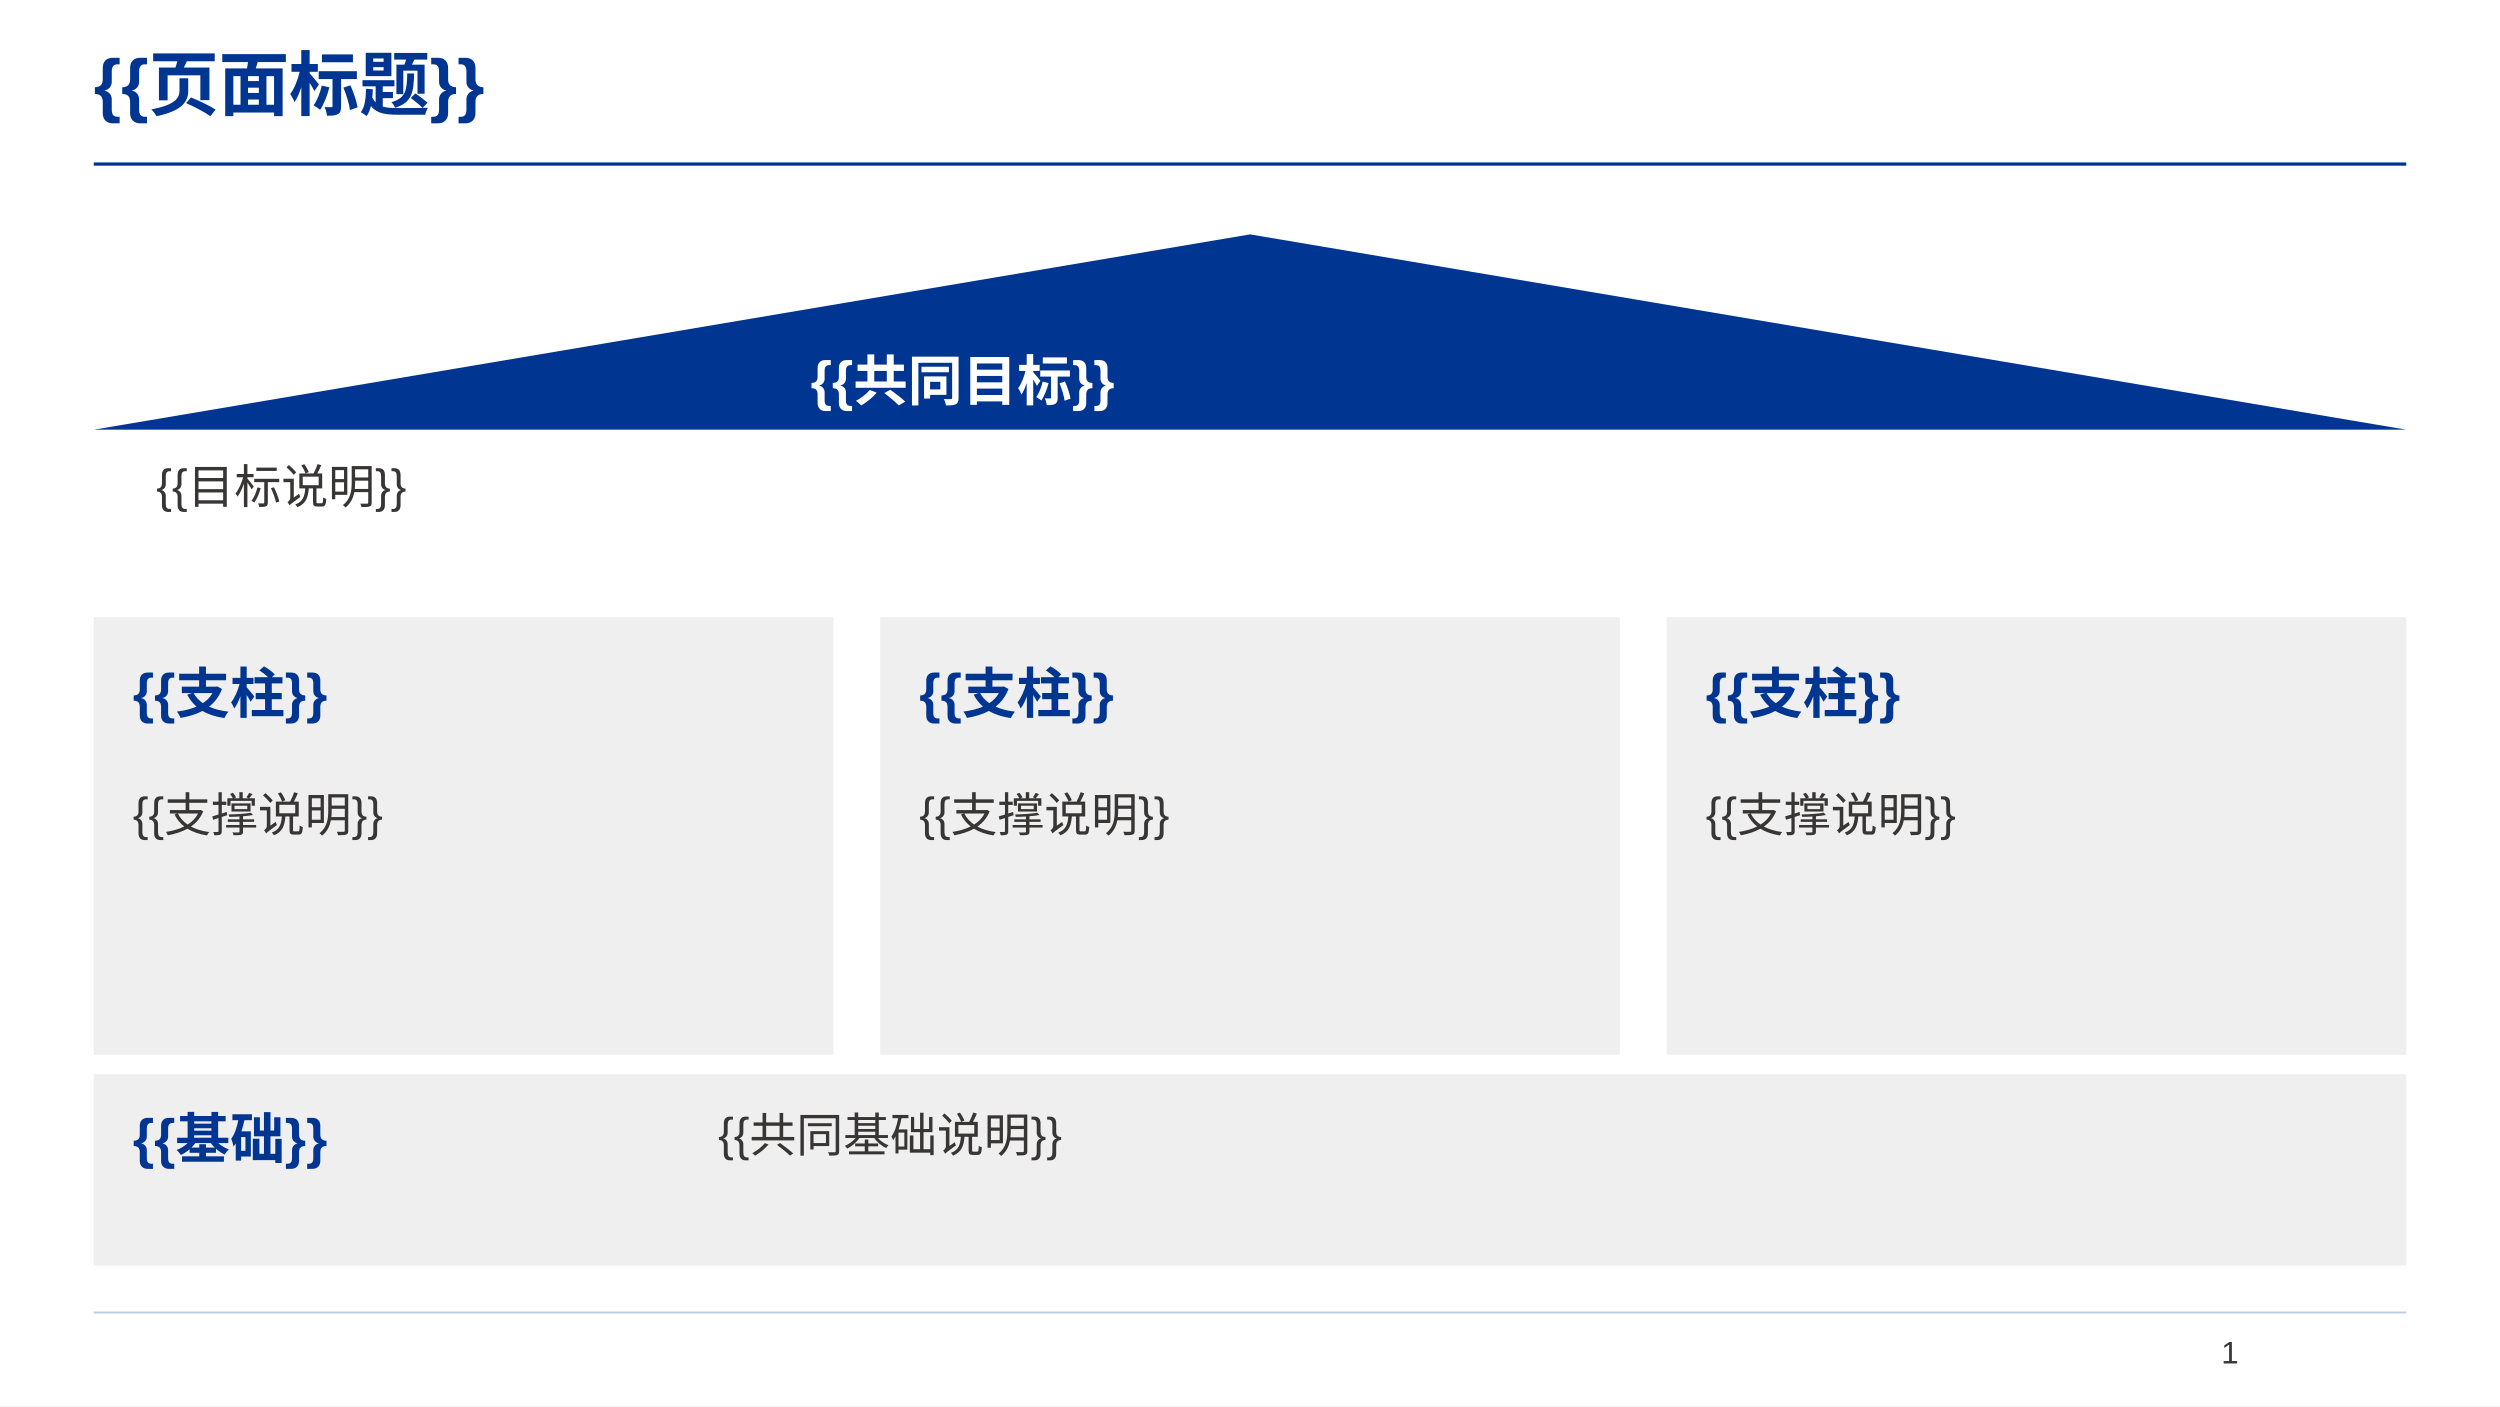
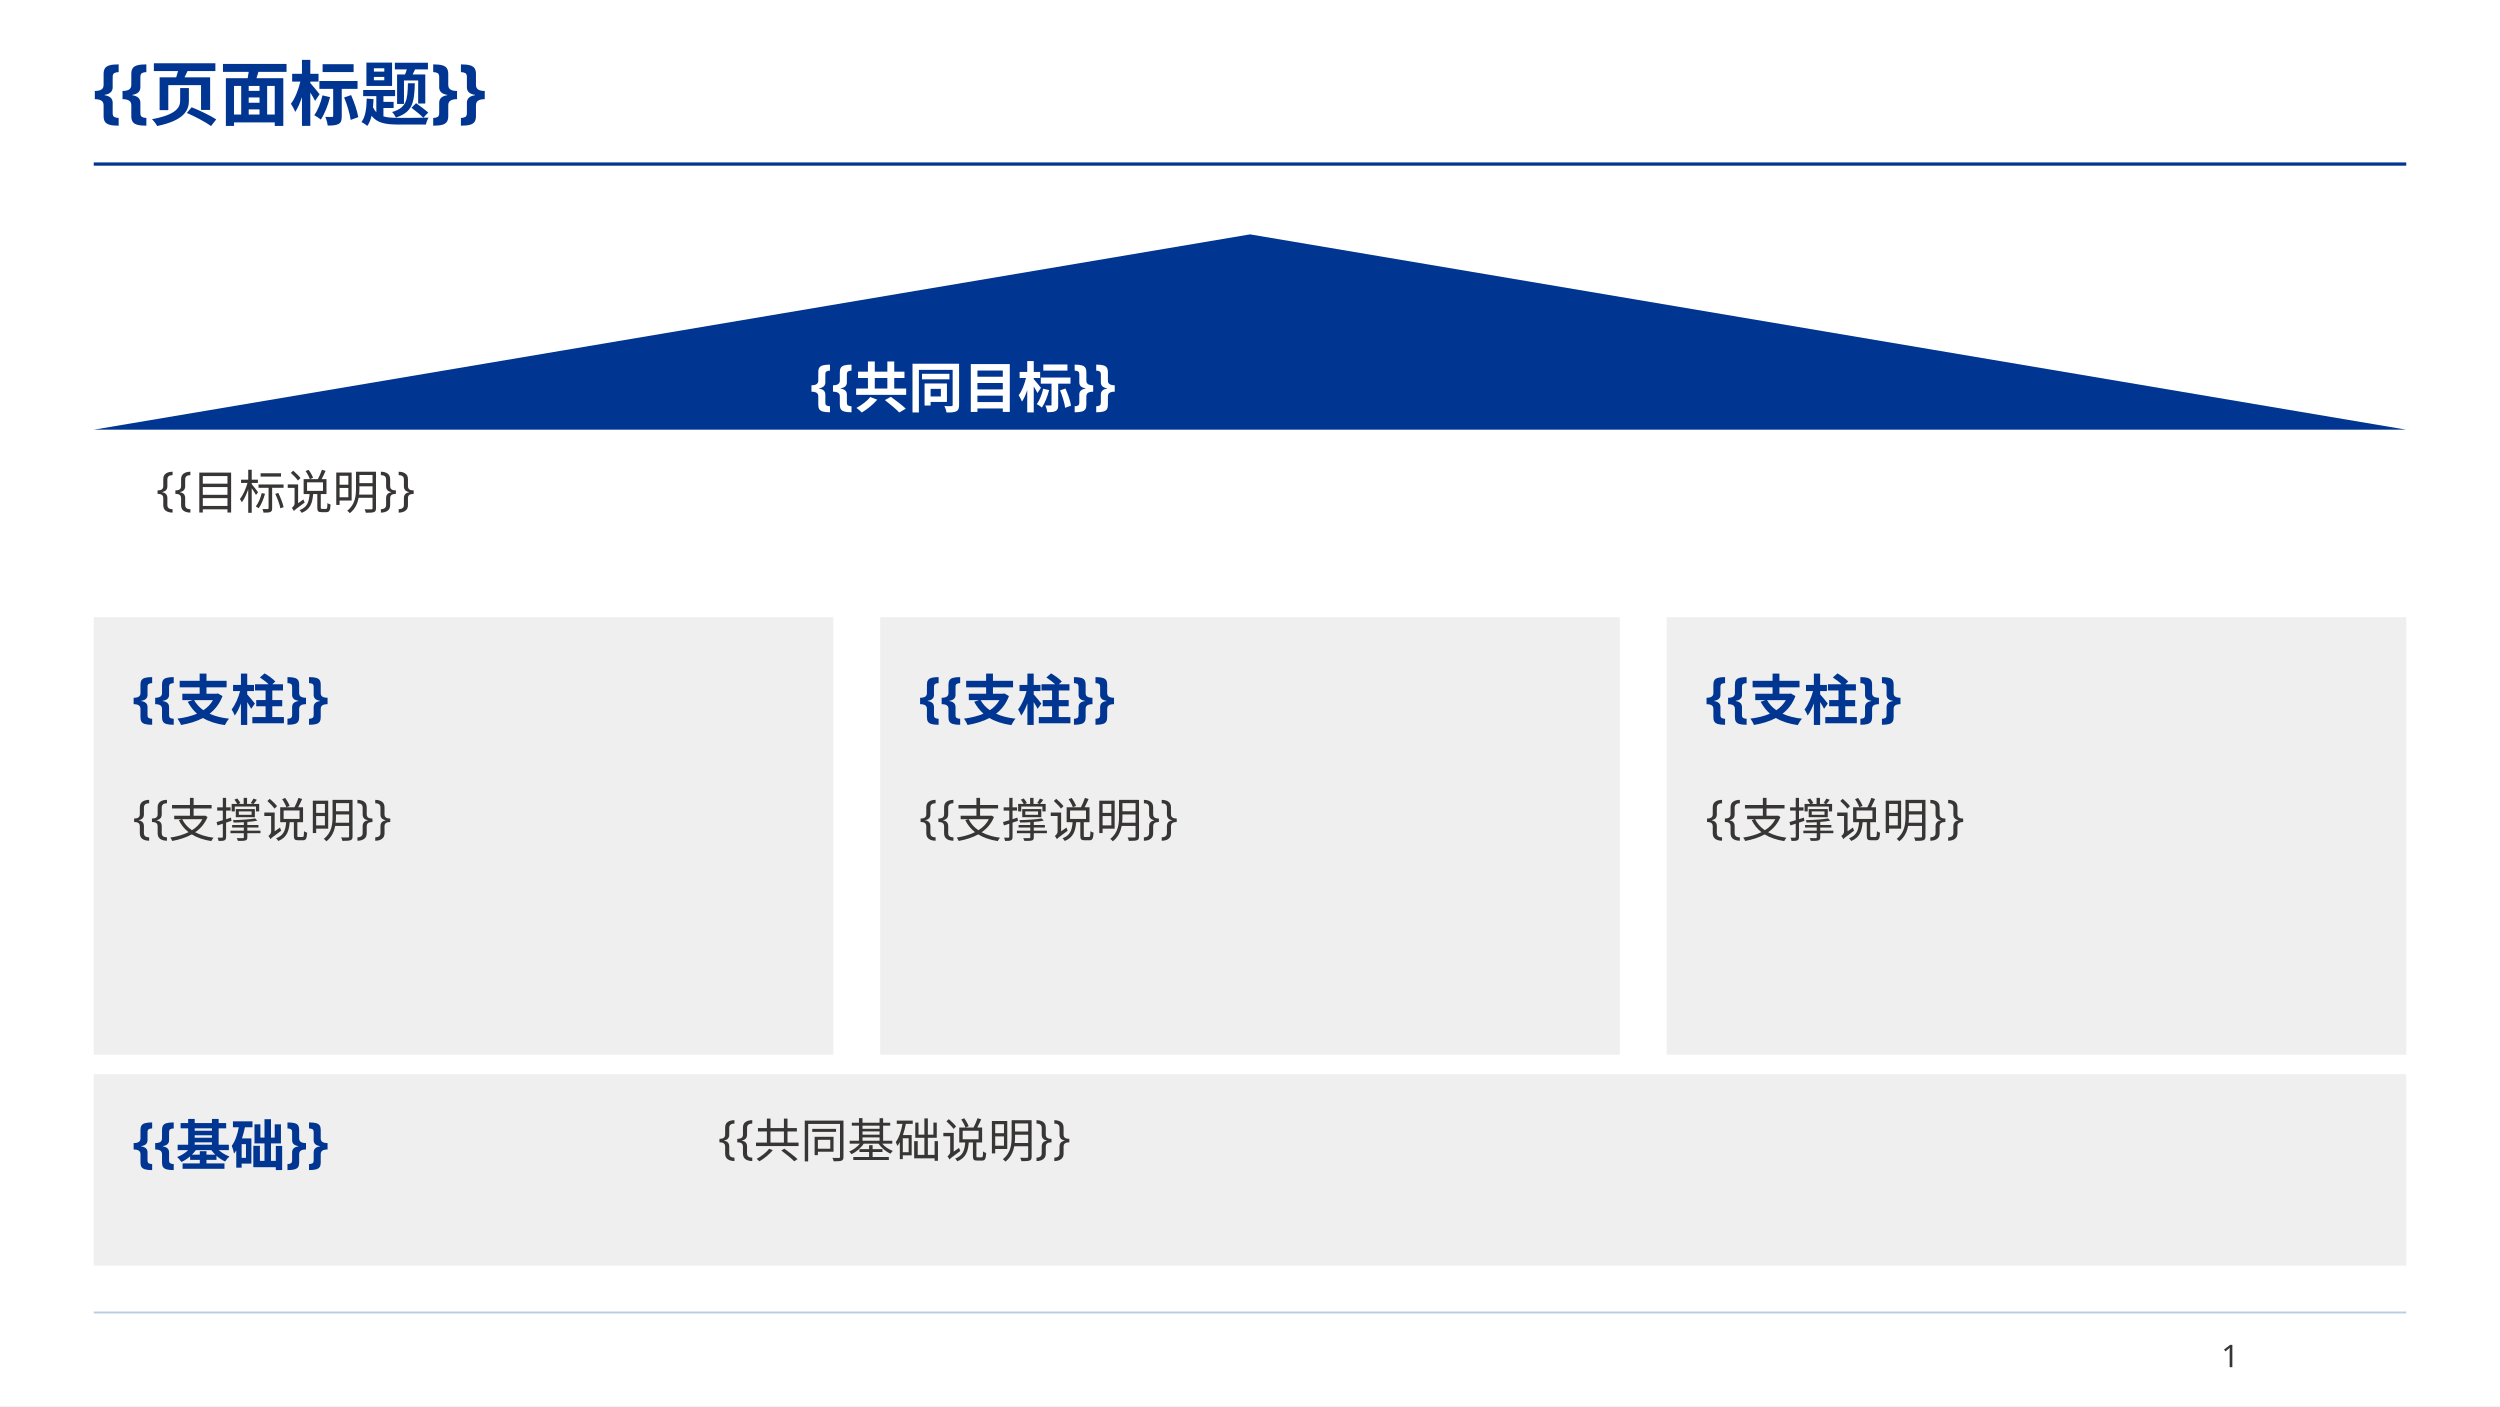
<svg xmlns="http://www.w3.org/2000/svg" width="1280" height="720" viewBox="0 0 1280 720" data-pptx-master="business-blue-white" data-pptx-master-name="Business Blue White" data-pptx-layout="strategy-house-3" data-pptx-layout-name="strategy-house-3">
  <rect x="0" y="0" width="1280" height="720" fill="#FFFFFF" id="canvas-background" data-pptx-layer="master" />
  <line x1="48" y1="84" x2="1232" y2="84" stroke="#003591" stroke-width="1.67" id="header-rule" data-pptx-layer="master" />
  <line x1="48" y1="672" x2="1232" y2="672" stroke="#BBCDE5" stroke-width="1" id="footer-rule" data-pptx-layer="master" />
  <polygon points="48,220 640.0,120 1232,220" fill="#003591" id="atom-3" data-pptx-layer="layout" />
  <rect x="48.0" y="316" width="378.667" height="224" fill="#EFEFEF" rx="0" id="atom-4" data-pptx-layer="layout" />
  <rect x="450.667" y="316" width="378.667" height="224" fill="#EFEFEF" rx="0" id="atom-5" data-pptx-layer="layout" />
  <rect x="853.333" y="316" width="378.667" height="224" fill="#EFEFEF" rx="0" id="atom-6" data-pptx-layer="layout" />
  <rect x="48" y="550" width="1184" height="98" fill="#EFEFEF" rx="0" id="atom-7" data-pptx-layer="layout" />
  <g id="slot-text-title" data-pptx-placeholder="title" data-pptx-idx="0" data-pptx-bounds="48 24 1184 48">
-     <text id="text-title" data-pptx-carrier="true" x="48" y="55.68" font-family="Arial, Microsoft YaHei, Microsoft YaHei" font-size="36" font-weight="700" fill="#003591">
-       <tspan x="48" y="55.68">{{页面标题}}</tspan>
+     <text id="text-title" data-pptx-carrier="true" data-pptx-frame="48 24 1184 48" x="48" y="58.667" font-family="Microsoft YaHei" font-size="36" font-weight="700" fill="#003591" text-anchor="start" data-pptx-text-baseline="metrics-v1" data-htr-text-role="title" data-htr-resolved-style="{&quot;font_family&quot;:&quot;Microsoft YaHei&quot;,&quot;font_size&quot;:36,&quot;weight&quot;:700,&quot;line_height&quot;:1.1,&quot;paragraph_gap&quot;:0,&quot;insets&quot;:[0,0,0,0],&quot;align&quot;:&quot;left&quot;,&quot;vertical_anchor&quot;:&quot;top&quot;,&quot;color&quot;:&quot;primary&quot;}" data-htr-text-insets="0 0 0 0" data-htr-vertical-anchor="t" data-paragraph-line-height="39.6" xml:space="preserve">
+       <tspan x="48" y="58.667">{{页面标题}}</tspan>
    </text>
  </g>
  <g id="slot-text-section_name" data-pptx-placeholder="body" data-pptx-idx="1" data-pptx-bounds="48 684 307.84 24">
-     <text id="text-section_name" data-pptx-carrier="true" x="48" y="698.08" font-family="Arial, Microsoft YaHei, Microsoft YaHei" font-size="16" font-weight="400" fill="#383535">
-       <tspan x="48" y="698.08" />
+     <text id="text-section_name" data-pptx-carrier="true" data-pptx-frame="48 684 307.84 24" x="48" y="700.0" font-family="Microsoft YaHei" font-size="16" font-weight="400" fill="#383535" text-anchor="start" data-pptx-text-baseline="metrics-v1" data-htr-text-role="caption" data-htr-resolved-style="{&quot;font_family&quot;:&quot;Microsoft YaHei&quot;,&quot;font_size&quot;:16,&quot;weight&quot;:400,&quot;line_height&quot;:1.25,&quot;paragraph_gap&quot;:0,&quot;insets&quot;:[0,0,0,0],&quot;align&quot;:&quot;left&quot;,&quot;vertical_anchor&quot;:&quot;top&quot;,&quot;color&quot;:&quot;text&quot;}" data-htr-text-insets="0 0 0 0" data-htr-vertical-anchor="t" data-paragraph-line-height="20.0" xml:space="preserve">
+       <tspan x="48" y="700.0" />
    </text>
  </g>
  <g id="slot-text-source" data-pptx-placeholder="body" data-pptx-idx="2" data-pptx-bounds="379.52 684 734.08 24">
-     <text id="text-source" data-pptx-carrier="true" x="379.52" y="698.08" font-family="Arial, Microsoft YaHei, Microsoft YaHei" font-size="16" font-weight="400" fill="#383535">
-       <tspan x="379.52" y="698.08" />
+     <text id="text-source" data-pptx-carrier="true" data-pptx-frame="379.52 684 734.08 24" x="379.52" y="700.0" font-family="Microsoft YaHei" font-size="16" font-weight="400" fill="#383535" text-anchor="start" data-pptx-text-baseline="metrics-v1" data-htr-text-role="caption" data-htr-resolved-style="{&quot;font_family&quot;:&quot;Microsoft YaHei&quot;,&quot;font_size&quot;:16,&quot;weight&quot;:400,&quot;line_height&quot;:1.25,&quot;paragraph_gap&quot;:0,&quot;insets&quot;:[0,0,0,0],&quot;align&quot;:&quot;left&quot;,&quot;vertical_anchor&quot;:&quot;top&quot;,&quot;color&quot;:&quot;text&quot;}" data-htr-text-insets="0 0 0 0" data-htr-vertical-anchor="t" data-paragraph-line-height="20.0" xml:space="preserve">
+       <tspan x="379.52" y="700.0" />
    </text>
  </g>
  <g id="slot-text-page_number" data-pptx-placeholder="body" data-pptx-idx="3" data-pptx-bounds="1137.28 684 94.72 24">
-     <text id="text-page_number" data-pptx-carrier="true" x="1137.28" y="698.08" font-family="Arial, Microsoft YaHei, Microsoft YaHei" font-size="16" font-weight="400" fill="#383535">
-       <tspan x="1137.28" y="698.08">1</tspan>
+     <text id="text-page_number" data-pptx-carrier="true" data-pptx-frame="1137.28 684 94.72 24" x="1137.28" y="700.0" font-family="Microsoft YaHei" font-size="16" font-weight="400" fill="#383535" text-anchor="start" data-pptx-text-baseline="metrics-v1" data-htr-text-role="caption" data-htr-resolved-style="{&quot;font_family&quot;:&quot;Microsoft YaHei&quot;,&quot;font_size&quot;:16,&quot;weight&quot;:400,&quot;line_height&quot;:1.25,&quot;paragraph_gap&quot;:0,&quot;insets&quot;:[0,0,0,0],&quot;align&quot;:&quot;left&quot;,&quot;vertical_anchor&quot;:&quot;top&quot;,&quot;color&quot;:&quot;text&quot;}" data-htr-text-insets="0 0 0 0" data-htr-vertical-anchor="t" data-paragraph-line-height="20.0" xml:space="preserve">
+       <tspan x="1137.28" y="700.0">1</tspan>
    </text>
  </g>
  <g id="slot-text-mission" data-pptx-placeholder="body" data-pptx-idx="4" data-pptx-bounds="415.04 180 449.92 40">
-     <text id="text-mission" data-pptx-carrier="true" x="415.04" y="204.64" font-family="Arial, Microsoft YaHei, Microsoft YaHei" font-size="28" font-weight="700" fill="#FFFFFF">
-       <tspan x="415.04" y="204.64">{{共同目标}}</tspan>
+     <text id="text-mission" data-pptx-carrier="true" data-pptx-frame="415.04 180 449.92 40" x="415.04" y="206.667" font-family="Microsoft YaHei" font-size="28" font-weight="700" fill="#FFFFFF" text-anchor="start" data-pptx-text-baseline="metrics-v1" data-htr-text-role="heading" data-htr-resolved-style="{&quot;font_family&quot;:&quot;Microsoft YaHei&quot;,&quot;font_size&quot;:28,&quot;weight&quot;:700,&quot;line_height&quot;:1.2,&quot;paragraph_gap&quot;:0,&quot;insets&quot;:[0,0,0,0],&quot;align&quot;:&quot;left&quot;,&quot;vertical_anchor&quot;:&quot;top&quot;,&quot;color&quot;:&quot;surface&quot;}" data-htr-text-insets="0 0 0 0" data-htr-vertical-anchor="t" data-paragraph-line-height="33.6" xml:space="preserve">
+       <tspan x="415.04" y="206.667">{{共同目标}}</tspan>
    </text>
  </g>
  <g id="slot-text-vision" data-pptx-placeholder="body" data-pptx-idx="5" data-pptx-bounds="80 236 1120 60">
-     <text id="text-vision" data-pptx-carrier="true" x="80" y="257.12" font-family="Arial, Microsoft YaHei, Microsoft YaHei" font-size="24" font-weight="400" fill="#383535">
-       <tspan x="80" y="257.12">{{目标说明}}</tspan>
+     <text id="text-vision" data-pptx-carrier="true" data-pptx-frame="80 236 1120 60" x="80" y="258.667" font-family="Microsoft YaHei" font-size="24" font-weight="400" fill="#383535" text-anchor="start" data-pptx-text-baseline="metrics-v1" data-htr-text-role="body" data-htr-resolved-style="{&quot;font_family&quot;:&quot;Microsoft YaHei&quot;,&quot;font_size&quot;:24,&quot;weight&quot;:400,&quot;line_height&quot;:1.35,&quot;paragraph_gap&quot;:0,&quot;insets&quot;:[0,0,0,0],&quot;align&quot;:&quot;left&quot;,&quot;vertical_anchor&quot;:&quot;top&quot;,&quot;color&quot;:&quot;text&quot;}" data-htr-text-insets="0 0 0 0" data-htr-vertical-anchor="t" data-paragraph-line-height="32.400000000000006" xml:space="preserve">
+       <tspan x="80" y="258.667">{{目标说明}}</tspan>
    </text>
  </g>
  <g id="slot-text-pillars-0-title" data-pptx-placeholder="body" data-pptx-idx="6" data-pptx-bounds="68 340 338.667 50">
-     <text id="text-pillars-0-title" data-pptx-carrier="true" x="68.0" y="364.64" font-family="Arial, Microsoft YaHei, Microsoft YaHei" font-size="28" font-weight="700" fill="#003591">
-       <tspan x="68.0" y="364.64">{{支柱}}</tspan>
+     <text id="text-pillars-0-title" data-pptx-carrier="true" data-pptx-frame="68 340 338.667 50" x="68.0" y="366.667" font-family="Microsoft YaHei" font-size="28" font-weight="700" fill="#003591" text-anchor="start" data-pptx-text-baseline="metrics-v1" data-htr-text-role="heading" data-htr-resolved-style="{&quot;font_family&quot;:&quot;Microsoft YaHei&quot;,&quot;font_size&quot;:28,&quot;weight&quot;:700,&quot;line_height&quot;:1.2,&quot;paragraph_gap&quot;:0,&quot;insets&quot;:[0,0,0,0],&quot;align&quot;:&quot;left&quot;,&quot;vertical_anchor&quot;:&quot;top&quot;,&quot;color&quot;:&quot;primary&quot;}" data-htr-text-insets="0 0 0 0" data-htr-vertical-anchor="t" data-paragraph-line-height="33.6" xml:space="preserve">
+       <tspan x="68.0" y="366.667">{{支柱}}</tspan>
    </text>
  </g>
  <g id="slot-text-pillars-0-body" data-pptx-placeholder="body" data-pptx-idx="7" data-pptx-bounds="68 404 338.667 100">
-     <text id="text-pillars-0-body" data-pptx-carrier="true" x="68.0" y="425.12" font-family="Arial, Microsoft YaHei, Microsoft YaHei" font-size="24" font-weight="400" fill="#383535">
-       <tspan x="68.0" y="425.12">{{支撑说明}}</tspan>
+     <text id="text-pillars-0-body" data-pptx-carrier="true" data-pptx-frame="68 404 338.667 100" x="68.0" y="426.667" font-family="Microsoft YaHei" font-size="24" font-weight="400" fill="#383535" text-anchor="start" data-pptx-text-baseline="metrics-v1" data-htr-text-role="body" data-htr-resolved-style="{&quot;font_family&quot;:&quot;Microsoft YaHei&quot;,&quot;font_size&quot;:24,&quot;weight&quot;:400,&quot;line_height&quot;:1.35,&quot;paragraph_gap&quot;:0,&quot;insets&quot;:[0,0,0,0],&quot;align&quot;:&quot;left&quot;,&quot;vertical_anchor&quot;:&quot;top&quot;,&quot;color&quot;:&quot;text&quot;}" data-htr-text-insets="0 0 0 0" data-htr-vertical-anchor="t" data-paragraph-line-height="32.400000000000006" xml:space="preserve">
+       <tspan x="68.0" y="426.667">{{支撑说明}}</tspan>
    </text>
  </g>
  <g id="slot-text-pillars-1-title" data-pptx-placeholder="body" data-pptx-idx="8" data-pptx-bounds="470.667 340 338.667 50">
-     <text id="text-pillars-1-title" data-pptx-carrier="true" x="470.667" y="364.64" font-family="Arial, Microsoft YaHei, Microsoft YaHei" font-size="28" font-weight="700" fill="#003591">
-       <tspan x="470.667" y="364.64">{{支柱}}</tspan>
+     <text id="text-pillars-1-title" data-pptx-carrier="true" data-pptx-frame="470.667 340 338.667 50" x="470.667" y="366.667" font-family="Microsoft YaHei" font-size="28" font-weight="700" fill="#003591" text-anchor="start" data-pptx-text-baseline="metrics-v1" data-htr-text-role="heading" data-htr-resolved-style="{&quot;font_family&quot;:&quot;Microsoft YaHei&quot;,&quot;font_size&quot;:28,&quot;weight&quot;:700,&quot;line_height&quot;:1.2,&quot;paragraph_gap&quot;:0,&quot;insets&quot;:[0,0,0,0],&quot;align&quot;:&quot;left&quot;,&quot;vertical_anchor&quot;:&quot;top&quot;,&quot;color&quot;:&quot;primary&quot;}" data-htr-text-insets="0 0 0 0" data-htr-vertical-anchor="t" data-paragraph-line-height="33.6" xml:space="preserve">
+       <tspan x="470.667" y="366.667">{{支柱}}</tspan>
    </text>
  </g>
  <g id="slot-text-pillars-1-body" data-pptx-placeholder="body" data-pptx-idx="9" data-pptx-bounds="470.667 404 338.667 100">
-     <text id="text-pillars-1-body" data-pptx-carrier="true" x="470.667" y="425.12" font-family="Arial, Microsoft YaHei, Microsoft YaHei" font-size="24" font-weight="400" fill="#383535">
-       <tspan x="470.667" y="425.12">{{支撑说明}}</tspan>
+     <text id="text-pillars-1-body" data-pptx-carrier="true" data-pptx-frame="470.667 404 338.667 100" x="470.667" y="426.667" font-family="Microsoft YaHei" font-size="24" font-weight="400" fill="#383535" text-anchor="start" data-pptx-text-baseline="metrics-v1" data-htr-text-role="body" data-htr-resolved-style="{&quot;font_family&quot;:&quot;Microsoft YaHei&quot;,&quot;font_size&quot;:24,&quot;weight&quot;:400,&quot;line_height&quot;:1.35,&quot;paragraph_gap&quot;:0,&quot;insets&quot;:[0,0,0,0],&quot;align&quot;:&quot;left&quot;,&quot;vertical_anchor&quot;:&quot;top&quot;,&quot;color&quot;:&quot;text&quot;}" data-htr-text-insets="0 0 0 0" data-htr-vertical-anchor="t" data-paragraph-line-height="32.400000000000006" xml:space="preserve">
+       <tspan x="470.667" y="426.667">{{支撑说明}}</tspan>
    </text>
  </g>
  <g id="slot-text-pillars-2-title" data-pptx-placeholder="body" data-pptx-idx="10" data-pptx-bounds="873.333 340 338.667 50">
-     <text id="text-pillars-2-title" data-pptx-carrier="true" x="873.333" y="364.64" font-family="Arial, Microsoft YaHei, Microsoft YaHei" font-size="28" font-weight="700" fill="#003591">
-       <tspan x="873.333" y="364.64">{{支柱}}</tspan>
+     <text id="text-pillars-2-title" data-pptx-carrier="true" data-pptx-frame="873.333 340 338.667 50" x="873.333" y="366.667" font-family="Microsoft YaHei" font-size="28" font-weight="700" fill="#003591" text-anchor="start" data-pptx-text-baseline="metrics-v1" data-htr-text-role="heading" data-htr-resolved-style="{&quot;font_family&quot;:&quot;Microsoft YaHei&quot;,&quot;font_size&quot;:28,&quot;weight&quot;:700,&quot;line_height&quot;:1.2,&quot;paragraph_gap&quot;:0,&quot;insets&quot;:[0,0,0,0],&quot;align&quot;:&quot;left&quot;,&quot;vertical_anchor&quot;:&quot;top&quot;,&quot;color&quot;:&quot;primary&quot;}" data-htr-text-insets="0 0 0 0" data-htr-vertical-anchor="t" data-paragraph-line-height="33.6" xml:space="preserve">
+       <tspan x="873.333" y="366.667">{{支柱}}</tspan>
    </text>
  </g>
  <g id="slot-text-pillars-2-body" data-pptx-placeholder="body" data-pptx-idx="11" data-pptx-bounds="873.333 404 338.667 100">
-     <text id="text-pillars-2-body" data-pptx-carrier="true" x="873.333" y="425.12" font-family="Arial, Microsoft YaHei, Microsoft YaHei" font-size="24" font-weight="400" fill="#383535">
-       <tspan x="873.333" y="425.12">{{支撑说明}}</tspan>
+     <text id="text-pillars-2-body" data-pptx-carrier="true" data-pptx-frame="873.333 404 338.667 100" x="873.333" y="426.667" font-family="Microsoft YaHei" font-size="24" font-weight="400" fill="#383535" text-anchor="start" data-pptx-text-baseline="metrics-v1" data-htr-text-role="body" data-htr-resolved-style="{&quot;font_family&quot;:&quot;Microsoft YaHei&quot;,&quot;font_size&quot;:24,&quot;weight&quot;:400,&quot;line_height&quot;:1.35,&quot;paragraph_gap&quot;:0,&quot;insets&quot;:[0,0,0,0],&quot;align&quot;:&quot;left&quot;,&quot;vertical_anchor&quot;:&quot;top&quot;,&quot;color&quot;:&quot;text&quot;}" data-htr-text-insets="0 0 0 0" data-htr-vertical-anchor="t" data-paragraph-line-height="32.400000000000006" xml:space="preserve">
+       <tspan x="873.333" y="426.667">{{支撑说明}}</tspan>
    </text>
  </g>
  <g id="slot-text-foundation-title" data-pptx-placeholder="body" data-pptx-idx="12" data-pptx-bounds="68 568 272.32 50">
-     <text id="text-foundation-title" data-pptx-carrier="true" x="68" y="592.64" font-family="Arial, Microsoft YaHei, Microsoft YaHei" font-size="28" font-weight="700" fill="#003591">
-       <tspan x="68" y="592.64">{{基础}}</tspan>
+     <text id="text-foundation-title" data-pptx-carrier="true" data-pptx-frame="68 568 272.32 50" x="68" y="594.667" font-family="Microsoft YaHei" font-size="28" font-weight="700" fill="#003591" text-anchor="start" data-pptx-text-baseline="metrics-v1" data-htr-text-role="heading" data-htr-resolved-style="{&quot;font_family&quot;:&quot;Microsoft YaHei&quot;,&quot;font_size&quot;:28,&quot;weight&quot;:700,&quot;line_height&quot;:1.2,&quot;paragraph_gap&quot;:0,&quot;insets&quot;:[0,0,0,0],&quot;align&quot;:&quot;left&quot;,&quot;vertical_anchor&quot;:&quot;top&quot;,&quot;color&quot;:&quot;primary&quot;}" data-htr-text-insets="0 0 0 0" data-htr-vertical-anchor="t" data-paragraph-line-height="33.6" xml:space="preserve">
+       <tspan x="68" y="594.667">{{基础}}</tspan>
    </text>
  </g>
  <g id="slot-text-foundation-body" data-pptx-placeholder="body" data-pptx-idx="13" data-pptx-bounds="367.68 568 828.8 60">
-     <text id="text-foundation-body" data-pptx-carrier="true" x="367.68" y="589.12" font-family="Arial, Microsoft YaHei, Microsoft YaHei" font-size="24" font-weight="400" fill="#383535">
-       <tspan x="367.68" y="589.12">{{共同基础说明}}</tspan>
+     <text id="text-foundation-body" data-pptx-carrier="true" data-pptx-frame="367.68 568 828.8 60" x="367.68" y="590.667" font-family="Microsoft YaHei" font-size="24" font-weight="400" fill="#383535" text-anchor="start" data-pptx-text-baseline="metrics-v1" data-htr-text-role="body" data-htr-resolved-style="{&quot;font_family&quot;:&quot;Microsoft YaHei&quot;,&quot;font_size&quot;:24,&quot;weight&quot;:400,&quot;line_height&quot;:1.35,&quot;paragraph_gap&quot;:0,&quot;insets&quot;:[0,0,0,0],&quot;align&quot;:&quot;left&quot;,&quot;vertical_anchor&quot;:&quot;top&quot;,&quot;color&quot;:&quot;text&quot;}" data-htr-text-insets="0 0 0 0" data-htr-vertical-anchor="t" data-paragraph-line-height="32.400000000000006" xml:space="preserve">
+       <tspan x="367.68" y="590.667">{{共同基础说明}}</tspan>
    </text>
  </g>
</svg>
